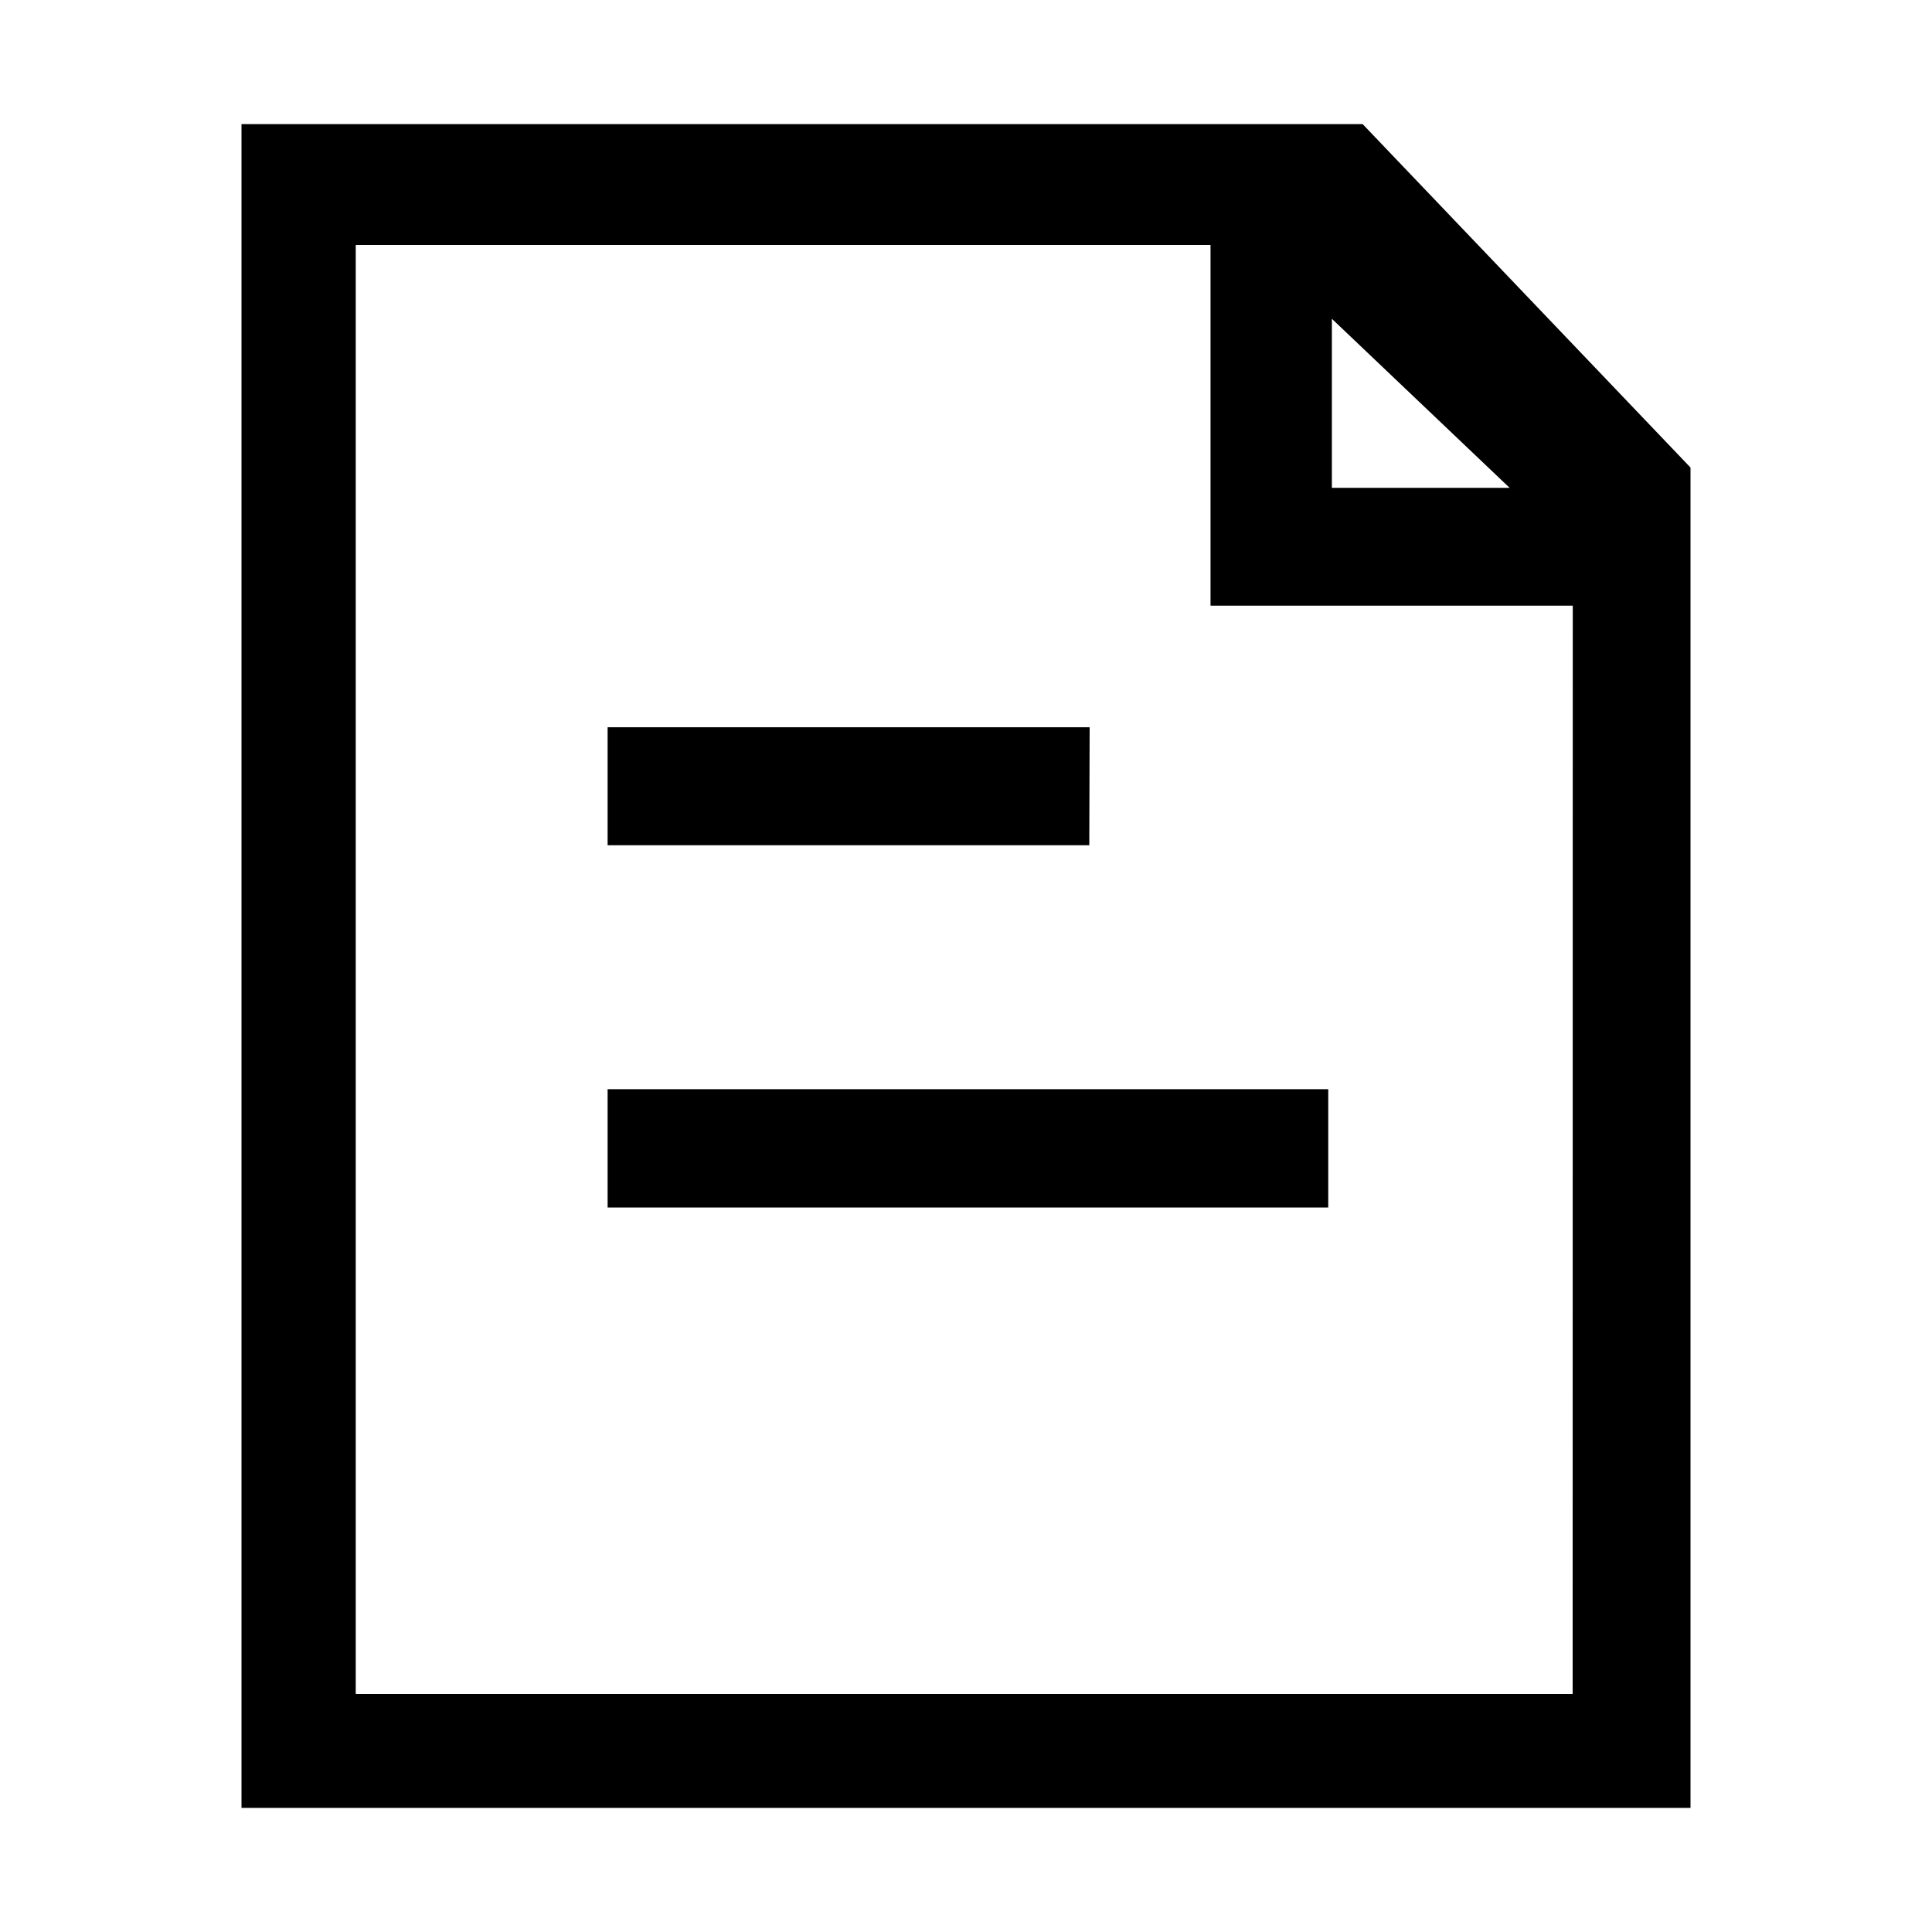
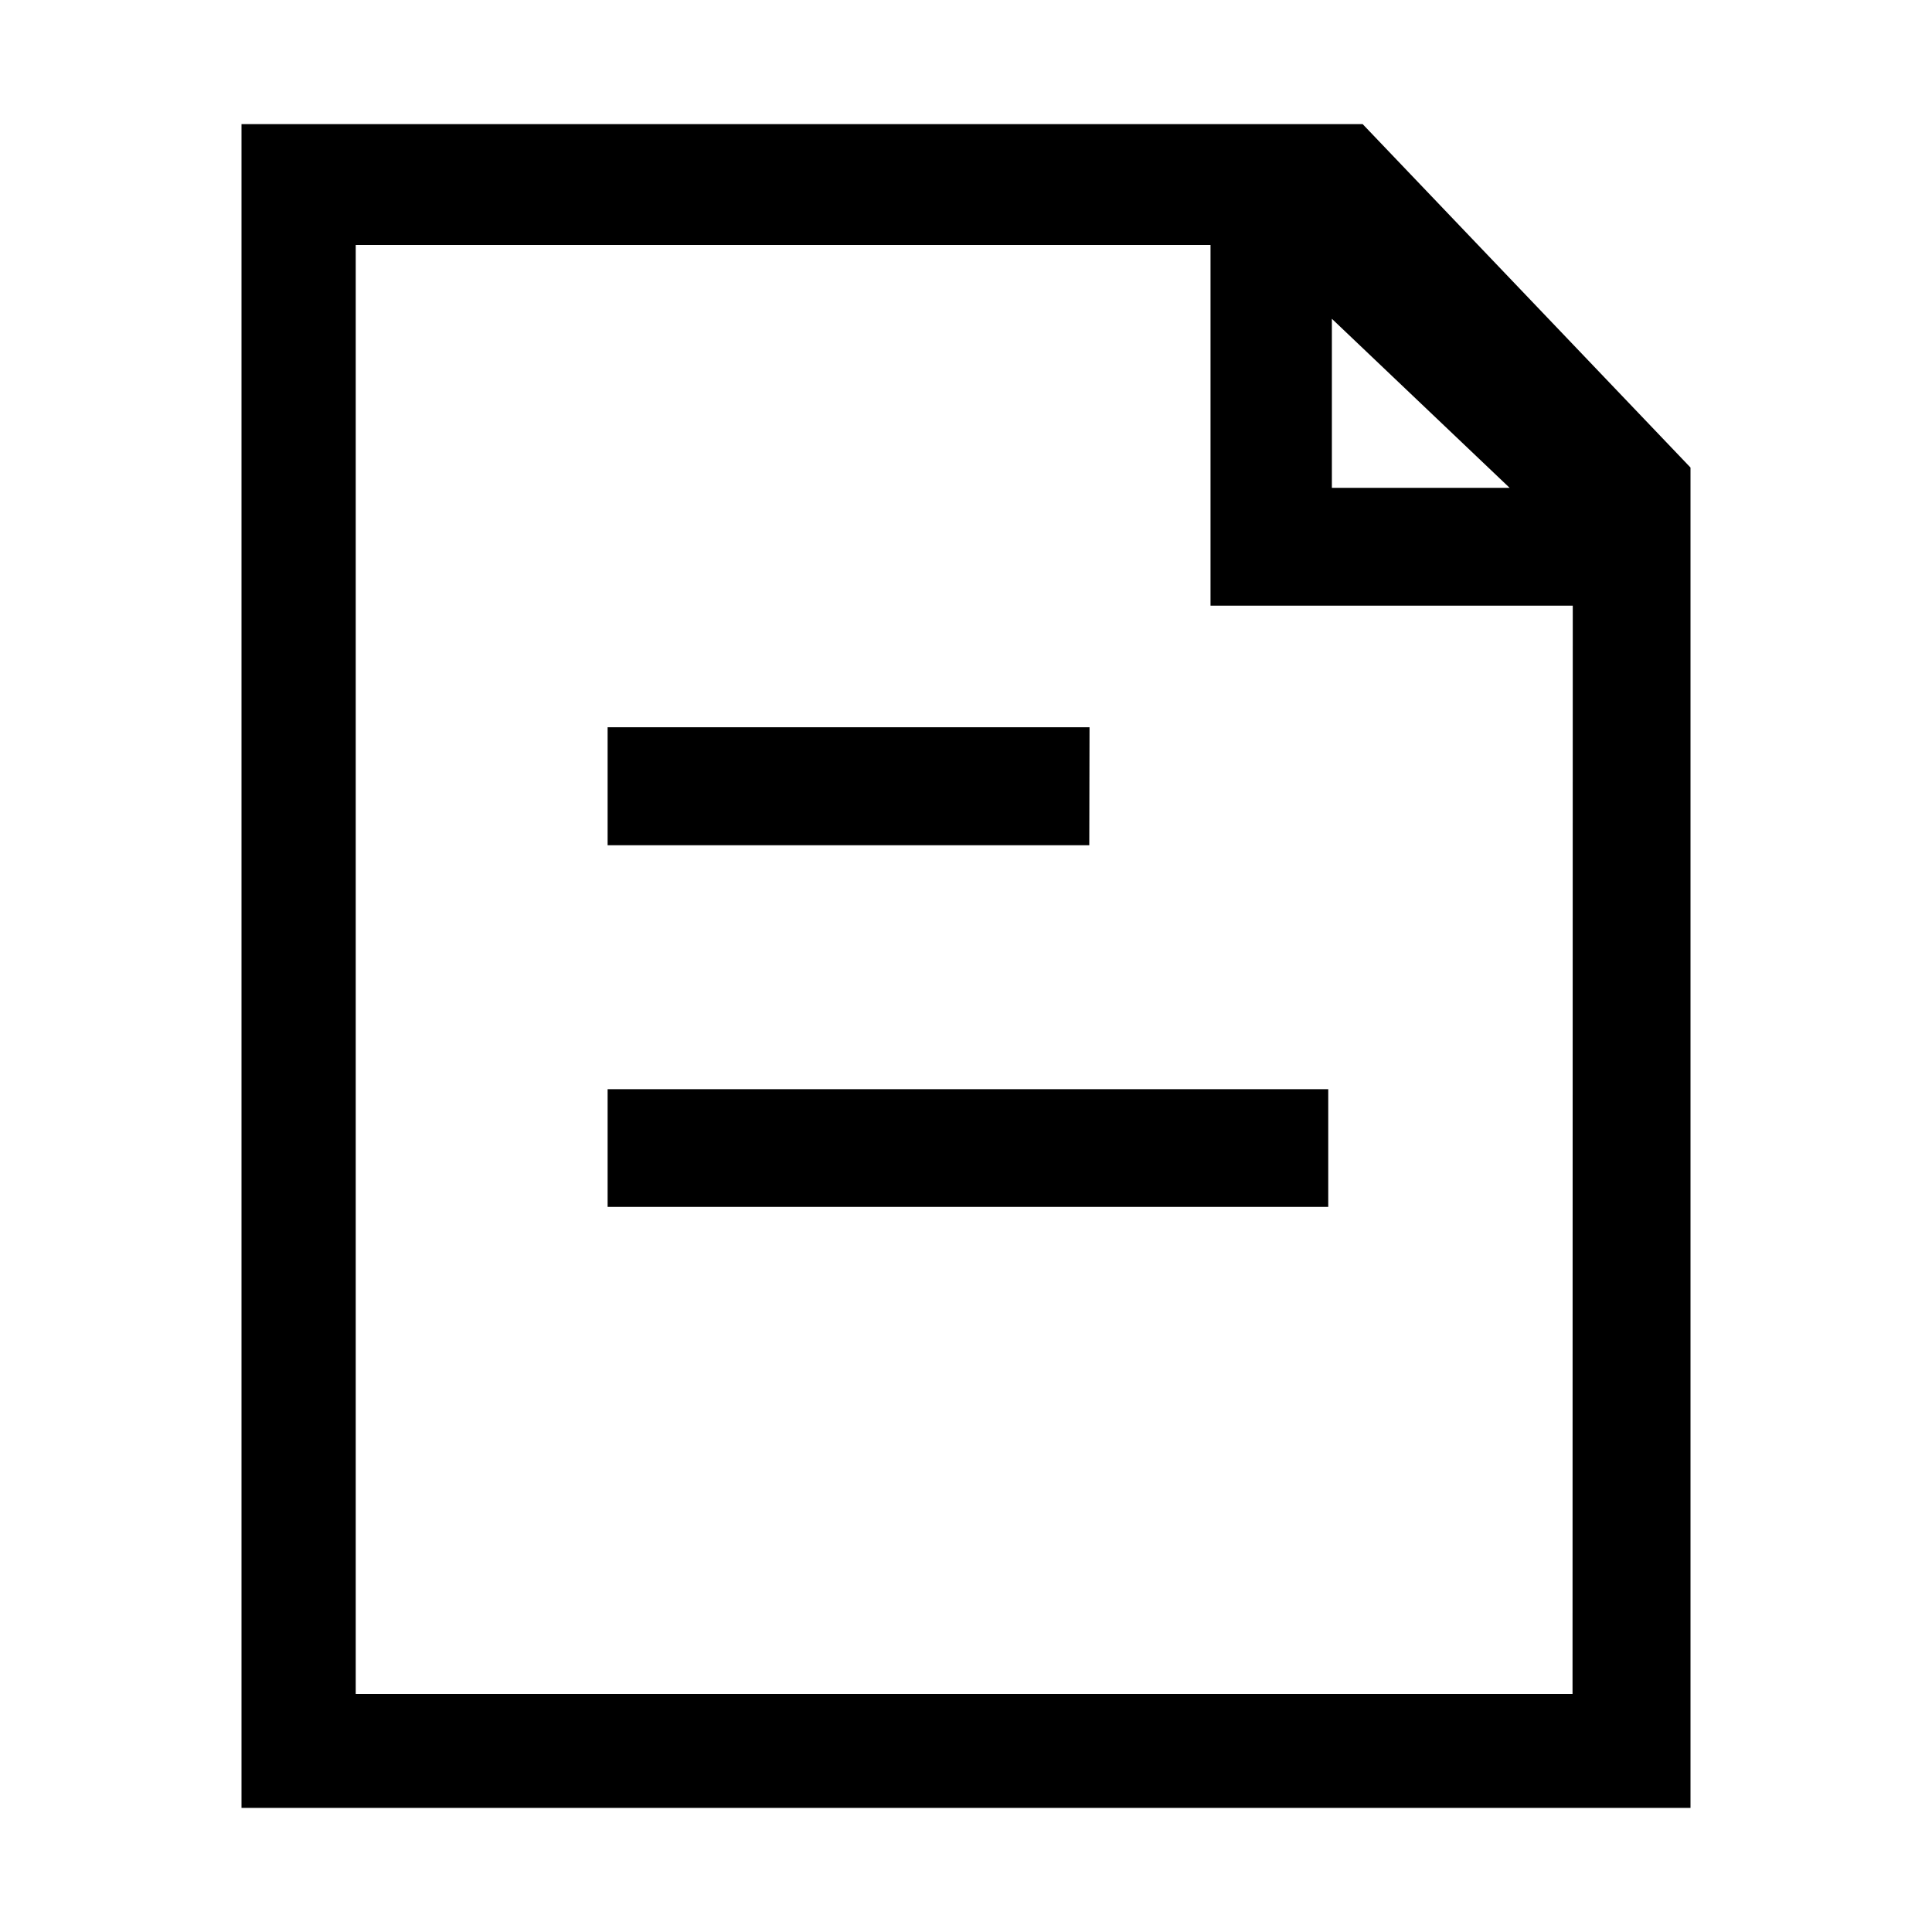
- <svg xmlns="http://www.w3.org/2000/svg" viewBox="0 0 16 16" aria-labelledby="title" role="img" class="symbol symbol-form-line">
-   <path class="cls-1" d="M11.285 1.028H2v13.944h12v-11.1zM11.03 2.64l1.472 1.4H11.03zm1.994 11.389H2.946v-12h7.079v2.987h3zm-4-8.006H5.032V7h3.989zM5.032 10H11v-.98H5.032z" data-name="Layer 1" role="presentation" />
+ <svg xmlns="http://www.w3.org/2000/svg" viewBox="0 0 16 16" aria-labelledby="title-form-line" role="img" class="symbol symbol-form-line">
+   <path d="M11.285 1.028H2v13.944h12v-11.1zM11.03 2.64l1.472 1.4H11.03zm1.993 11.389H2.946v-12h7.079v2.987h3zm-4-8.006H5.032V7h3.989zM5.032 9.995H11V9.02H5.032z" data-name="Layer 1" role="presentation" />
</svg>
